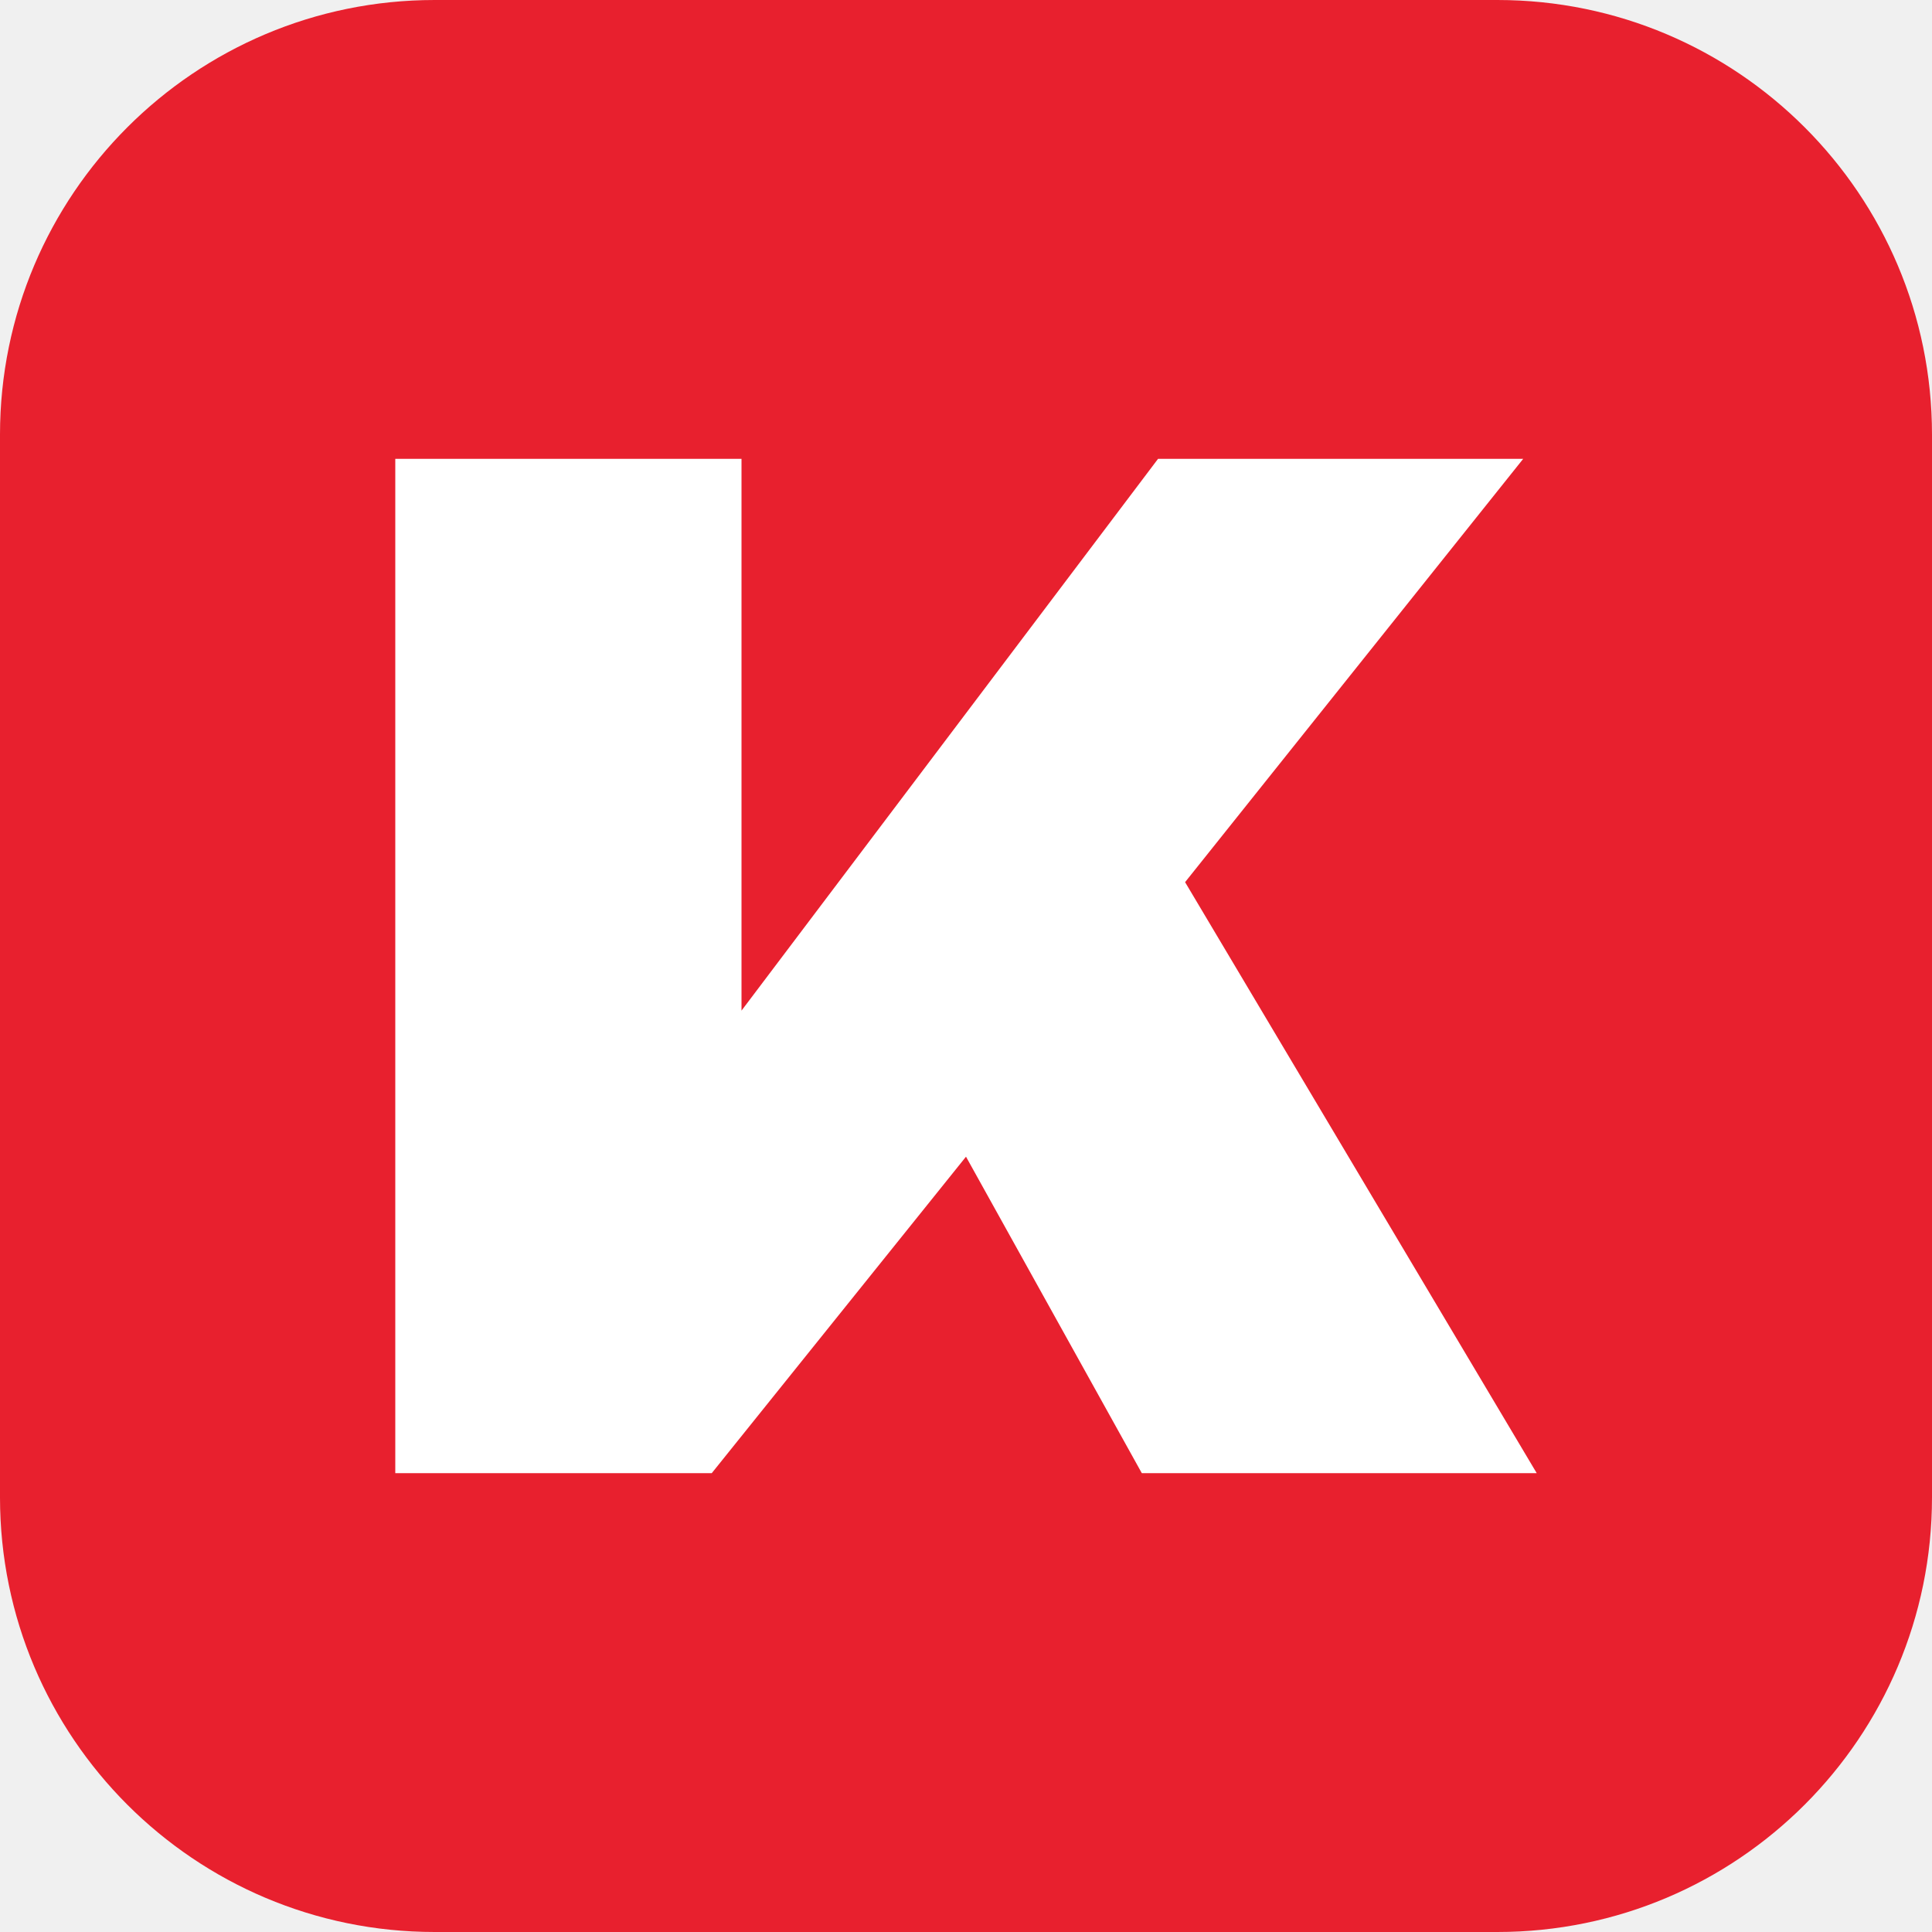
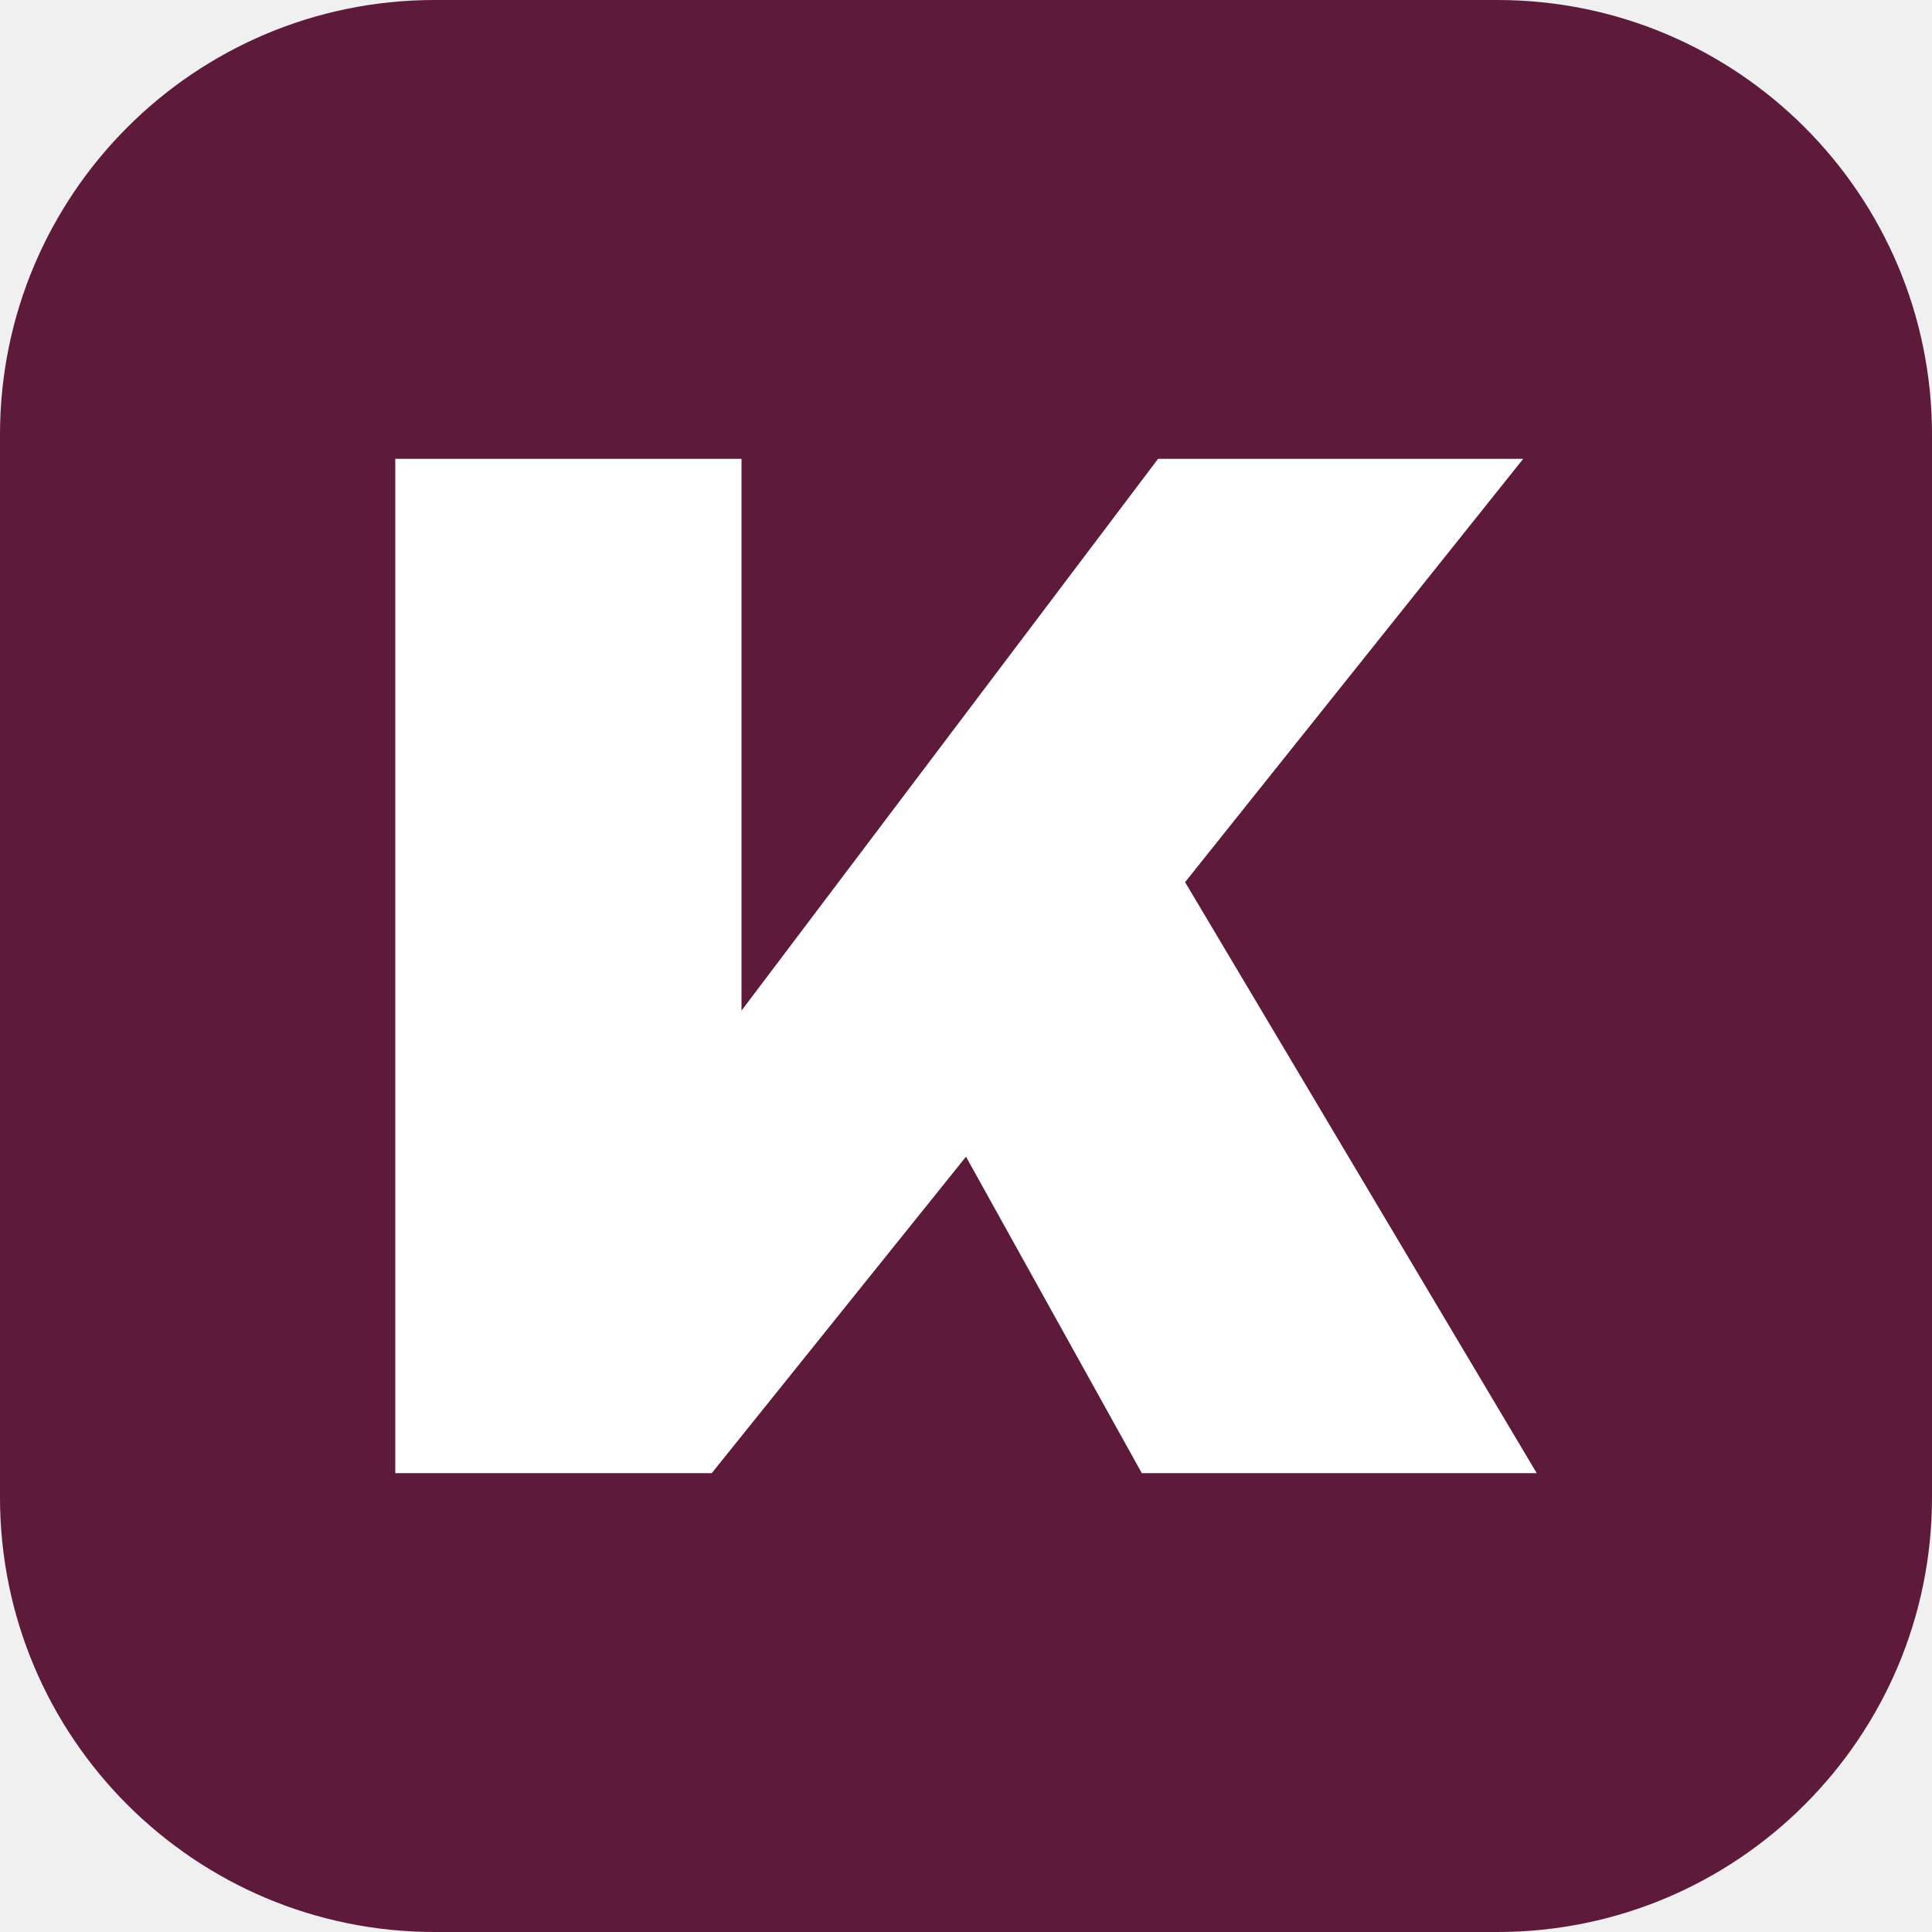
<svg xmlns="http://www.w3.org/2000/svg" viewBox="0 0 120 120">
-   <rect width="120" height="120" rx="27" fill="#E8202E" />
+   <rect width="120" height="120" rx="27" fill="#5E1A3B" />
  <g transform="translate(60 60) scale(0.84) translate(-48.2 37.5)">
    <path d="M29.4 0L6 0L6-75L31.6-75L31.6-34.2L62.4-75L89.4-75L64.4-43.7L90.4 0L61.2 0L48.2-23.4L29.4 0Z" fill="#FFFFFF" />
  </g>
</svg>
